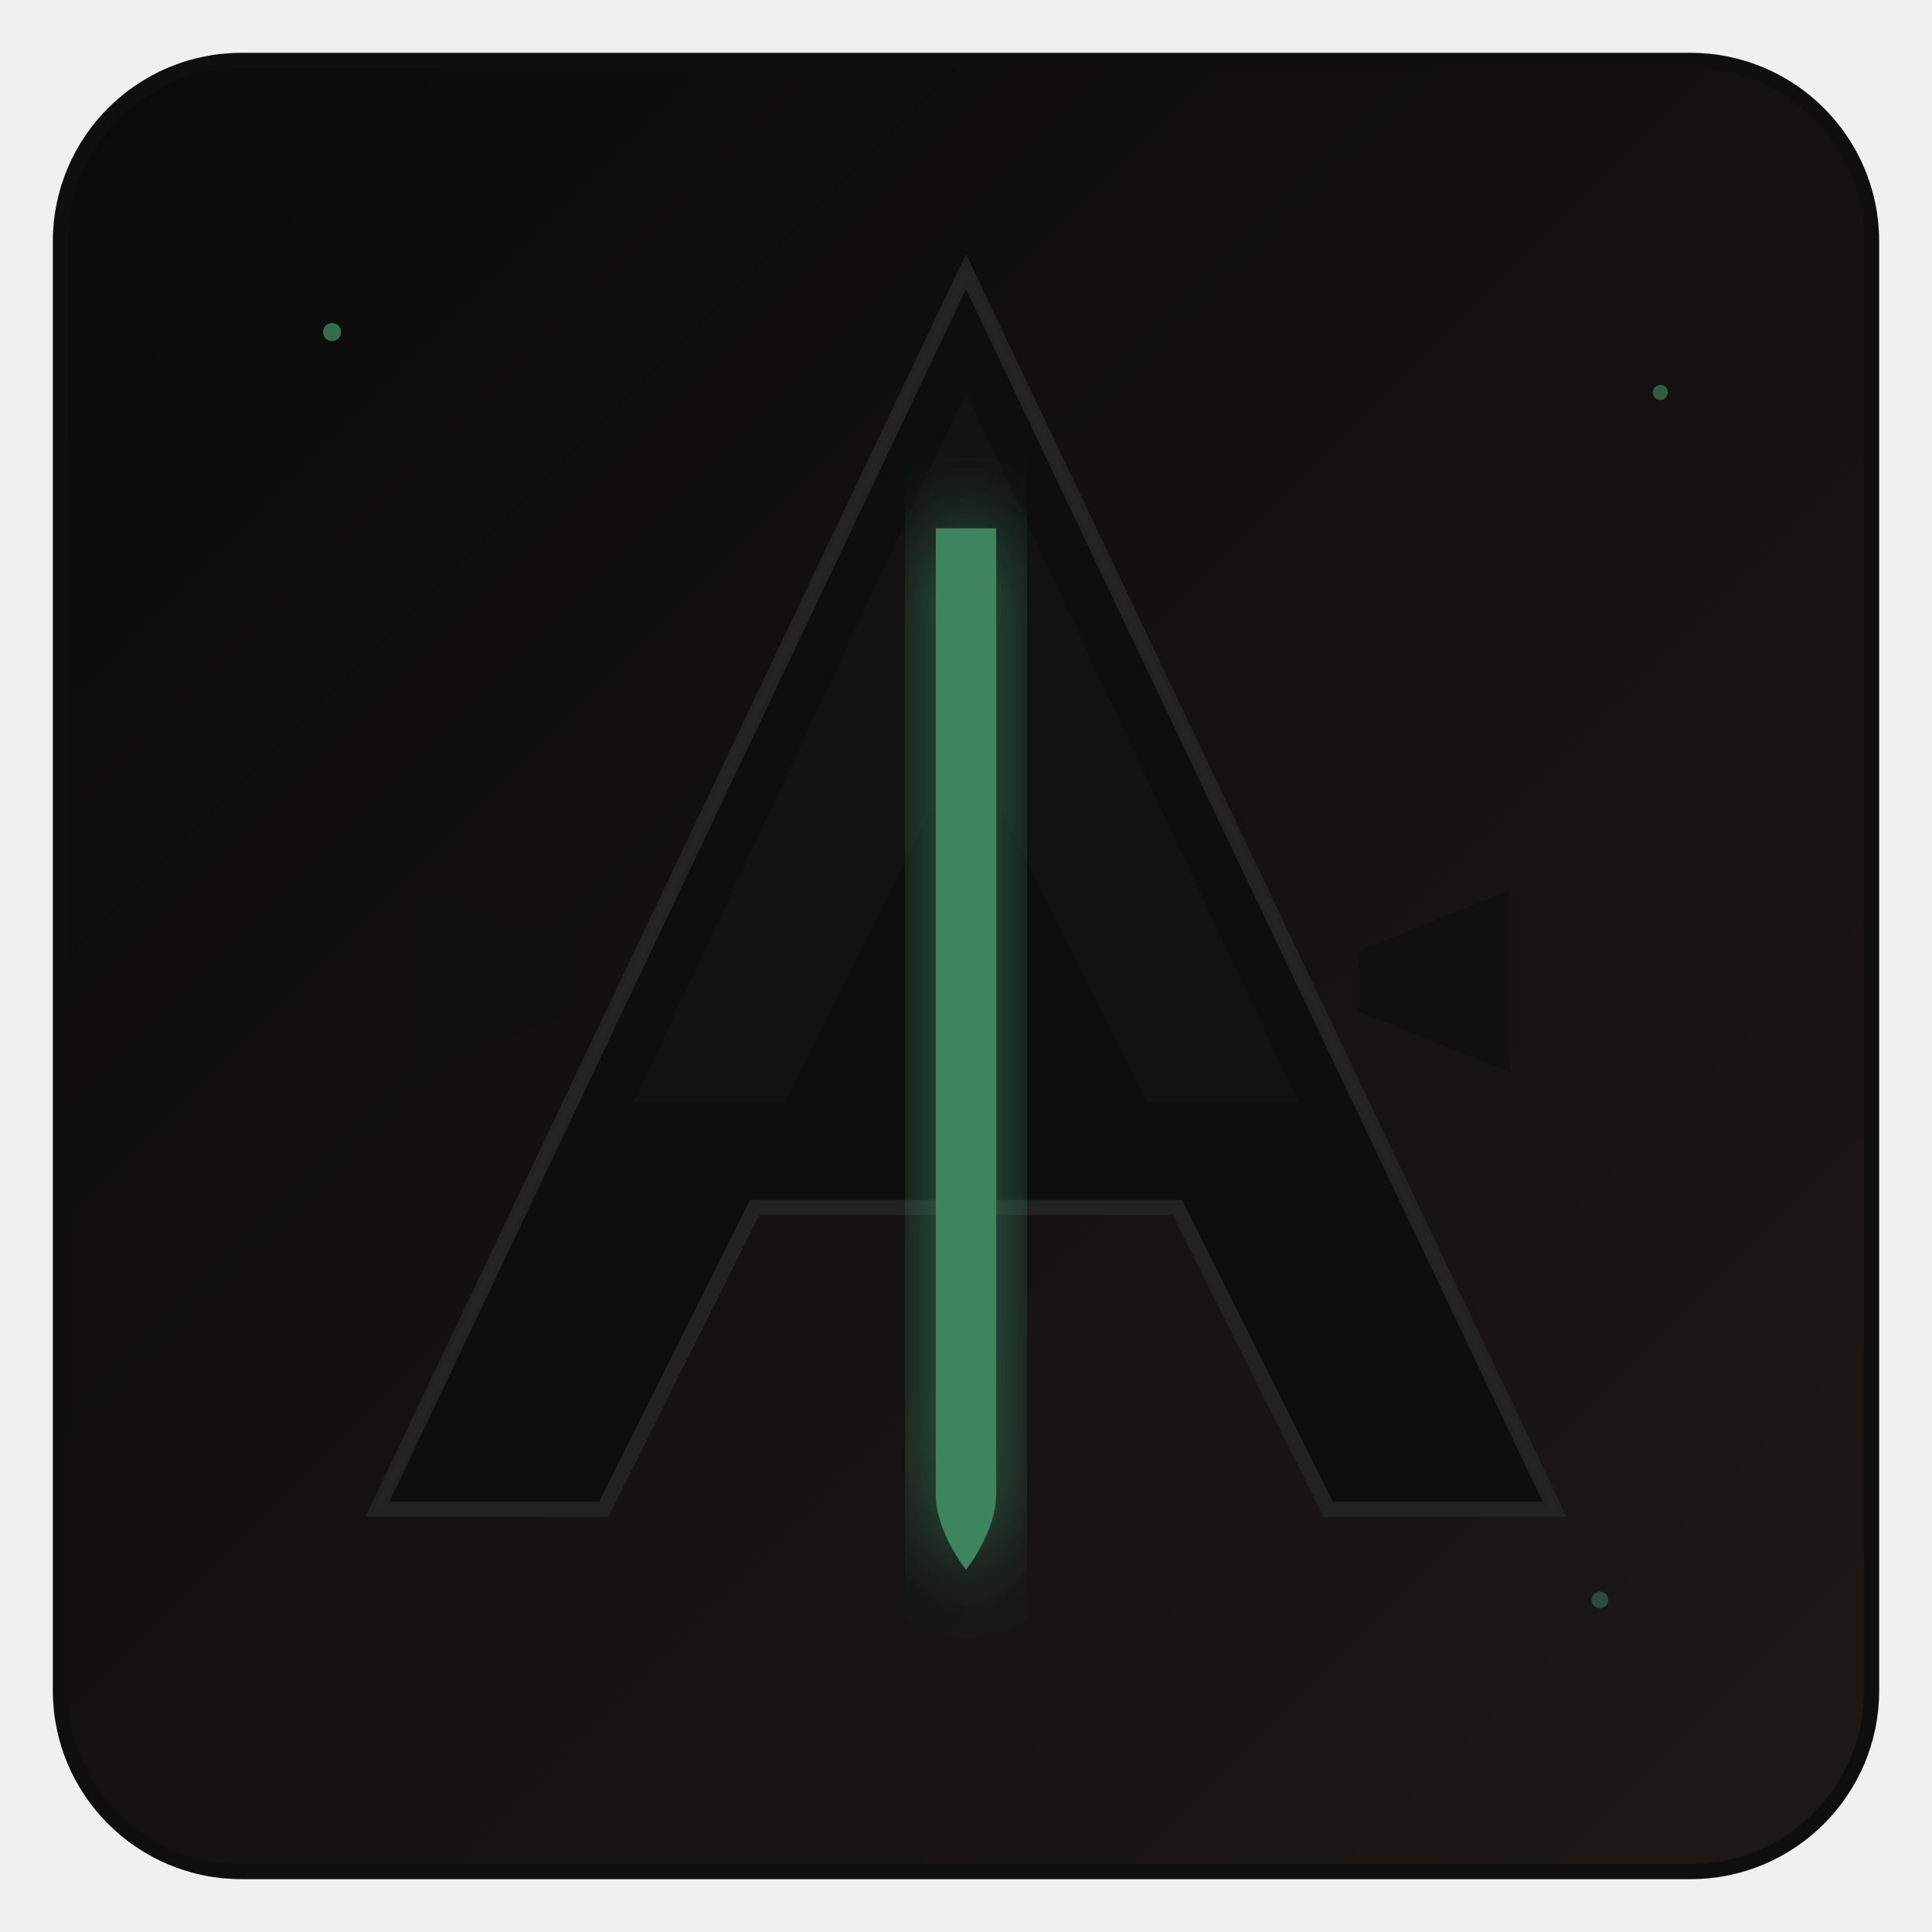
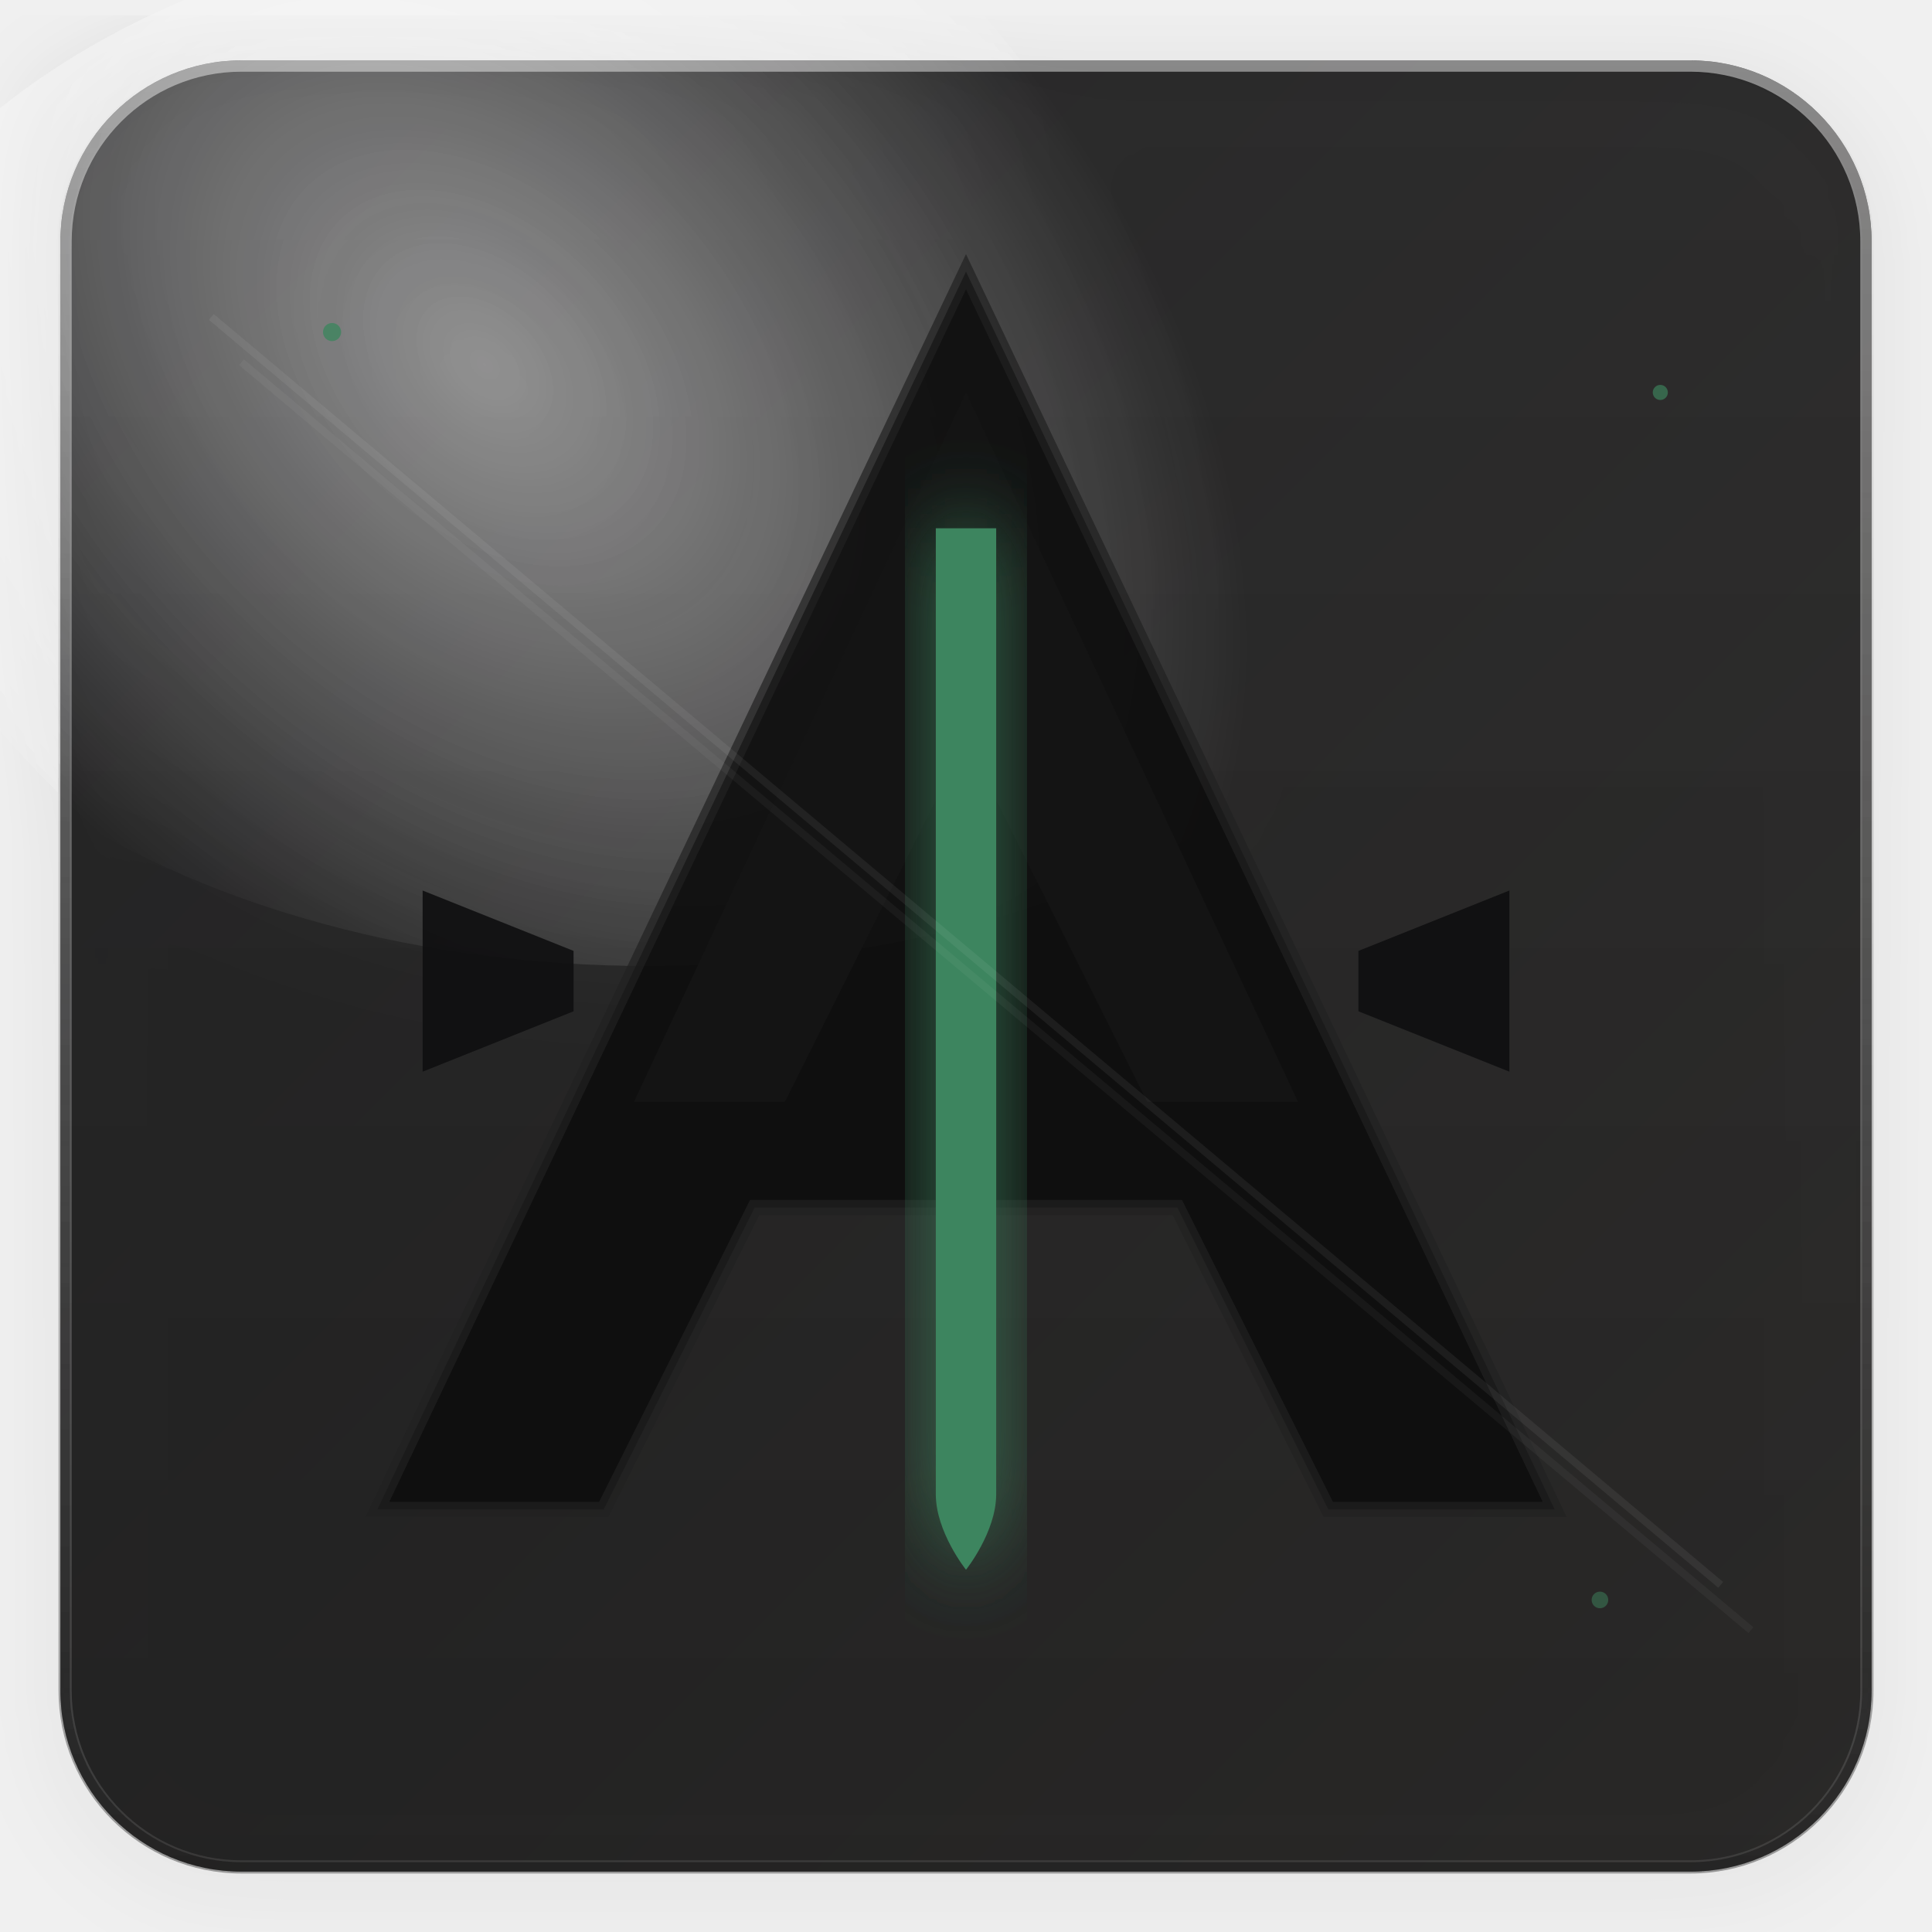
<svg xmlns="http://www.w3.org/2000/svg" viewBox="0 0 256 256" width="256" height="256" fill="none">
  <defs>
-     <linearGradient id="g1" x1="0" y1="0" x2="1" y2="1">
-       <stop offset="0" stop-color="#0B0B0B" />
-       <stop offset="1" stop-color="#1C1917" />
+     <linearGradient id="bg" x1="0" y1="0" x2="1" y2="1">
+       <stop offset="0" stop-color="#0B0B0C" />
+       <stop offset="1" stop-color="#181716" />
    </linearGradient>
+     <linearGradient id="glassFill" x1="0" y1="0" x2="0" y2="1">
+       <stop offset="0" stop-color="#FFFFFF" stop-opacity="0.10" />
+       <stop offset="1" stop-color="#FFFFFF" stop-opacity="0.06" />
+     </linearGradient>
+     <linearGradient id="glassStrokeTop" x1="0" y1="0" x2="0" y2="1">
+       <stop offset="0" stop-color="#FFFFFF" stop-opacity="0.45" />
+       <stop offset="1" stop-color="#FFFFFF" stop-opacity="0.10" />
+     </linearGradient>
+     <linearGradient id="glassStrokeBottom" x1="0" y1="1" x2="0" y2="0">
+       <stop offset="0" stop-color="#000000" stop-opacity="0.35" />
+       <stop offset="1" stop-color="#000000" stop-opacity="0.00" />
+     </linearGradient>
+     <radialGradient id="spec" cx="0" cy="0" r="1" gradientUnits="userSpaceOnUse" gradientTransform="translate(64 48) rotate(45) scale(120 80)">
+       <stop offset="0" stop-color="#FFFFFF" stop-opacity="0.45" />
+       <stop offset="1" stop-color="#FFFFFF" stop-opacity="0" />
+     </radialGradient>
    <linearGradient id="blade" x1="128" y1="24" x2="128" y2="210">
      <stop offset="0" stop-color="#3D855E" />
      <stop offset="1" stop-color="#2F6A4A" />
    </linearGradient>
    <filter id="glow" x="-50%" y="-50%" width="200%" height="200%">
      <feGaussianBlur stdDeviation="6" result="blur" />
      <feMerge>
        <feMergeNode in="blur" />
        <feMergeNode in="SourceGraphic" />
      </feMerge>
    </filter>
+     <filter id="glassShadow" x="-20%" y="-20%" width="140%" height="140%">
+       <feDropShadow dx="0" dy="2" stdDeviation="6" flood-color="#000" flood-opacity="0.35" />
+     </filter>
  </defs>
-   <rect x="8" y="8" width="240" height="240" rx="24" fill="url(#g1)" />
-   <rect x="8" y="8" width="240" height="240" rx="24" stroke="#0F0F10" stroke-width="2" />
-   <path d="M128 36 L206 200 H176 L156 160 H100 L80 200 H50 L128 36 Z" fill="#0E0E0E" stroke="#222" stroke-width="2" />
-   <path d="M128 52 L172 146 H152 L128 98 L104 146 H84 L128 52 Z" fill="#121212" />
+   <rect x="8" y="8" width="240" height="240" rx="24" fill="url(#bg)" />
+   <g filter="url(#glassShadow)">
+     <rect x="8" y="8" width="240" height="240" rx="24" fill="url(#glassFill)" />
+     <rect x="8.75" y="8.75" width="238.5" height="238.5" rx="23.25" fill="none" stroke="url(#glassStrokeTop)" stroke-width="1.5" />
+     <rect x="8.5" y="8.5" width="239" height="239" rx="23.5" fill="none" stroke="url(#glassStrokeBottom)" stroke-width="1.5" />
+     <ellipse cx="86" cy="58" rx="110" ry="70" fill="url(#spec)" />
+   </g>
+   <path d="M128 36 L206 200 H176 L156 160 H100 L80 200 H50 L128 36 Z" fill="#0E0E0E" fill-opacity="0.92" stroke="#222" stroke-opacity="0.7" stroke-width="2" />
+   <path d="M128 52 L172 146 H152 L128 98 L104 146 H84 L128 52 Z" fill="#141414" fill-opacity="0.95" />
  <path d="M124 70 L132 70 L132 198 C132 203 128 208 128 208 C128 208 124 203 124 198 Z" fill="url(#blade)" filter="url(#glow)" />
-   <path d="M56 118 L76 126 L76 134 L56 142" fill="#101010" />
-   <path d="M200 118 L180 126 L180 134 L200 142" fill="#101010" />
-   <path d="M128 36 L206 200" stroke="#2A2A2A" stroke-opacity="0.35" />
-   <path d="M128 36 L50 200" stroke="#2A2A2A" stroke-opacity="0.35" />
+   <path d="M56 118 L76 126 L76 134 L56 142" fill="#0F0F10" fill-opacity="0.9" />
+   <path d="M200 118 L180 126 L180 134 L200 142" fill="#0F0F10" fill-opacity="0.9" />
+   <path d="M28 42 L228 210" stroke="#FFFFFF" stroke-opacity="0.06" />
+   <path d="M32 48 L232 216" stroke="#FFFFFF" stroke-opacity="0.04" />
  <circle cx="44" cy="44" r="1.2" fill="#3D855E" opacity="0.8" />
  <circle cx="220" cy="52" r="1" fill="#3D855E" opacity="0.65" />
  <circle cx="212" cy="212" r="1.1" fill="#3D855E" opacity="0.5" />
</svg>
